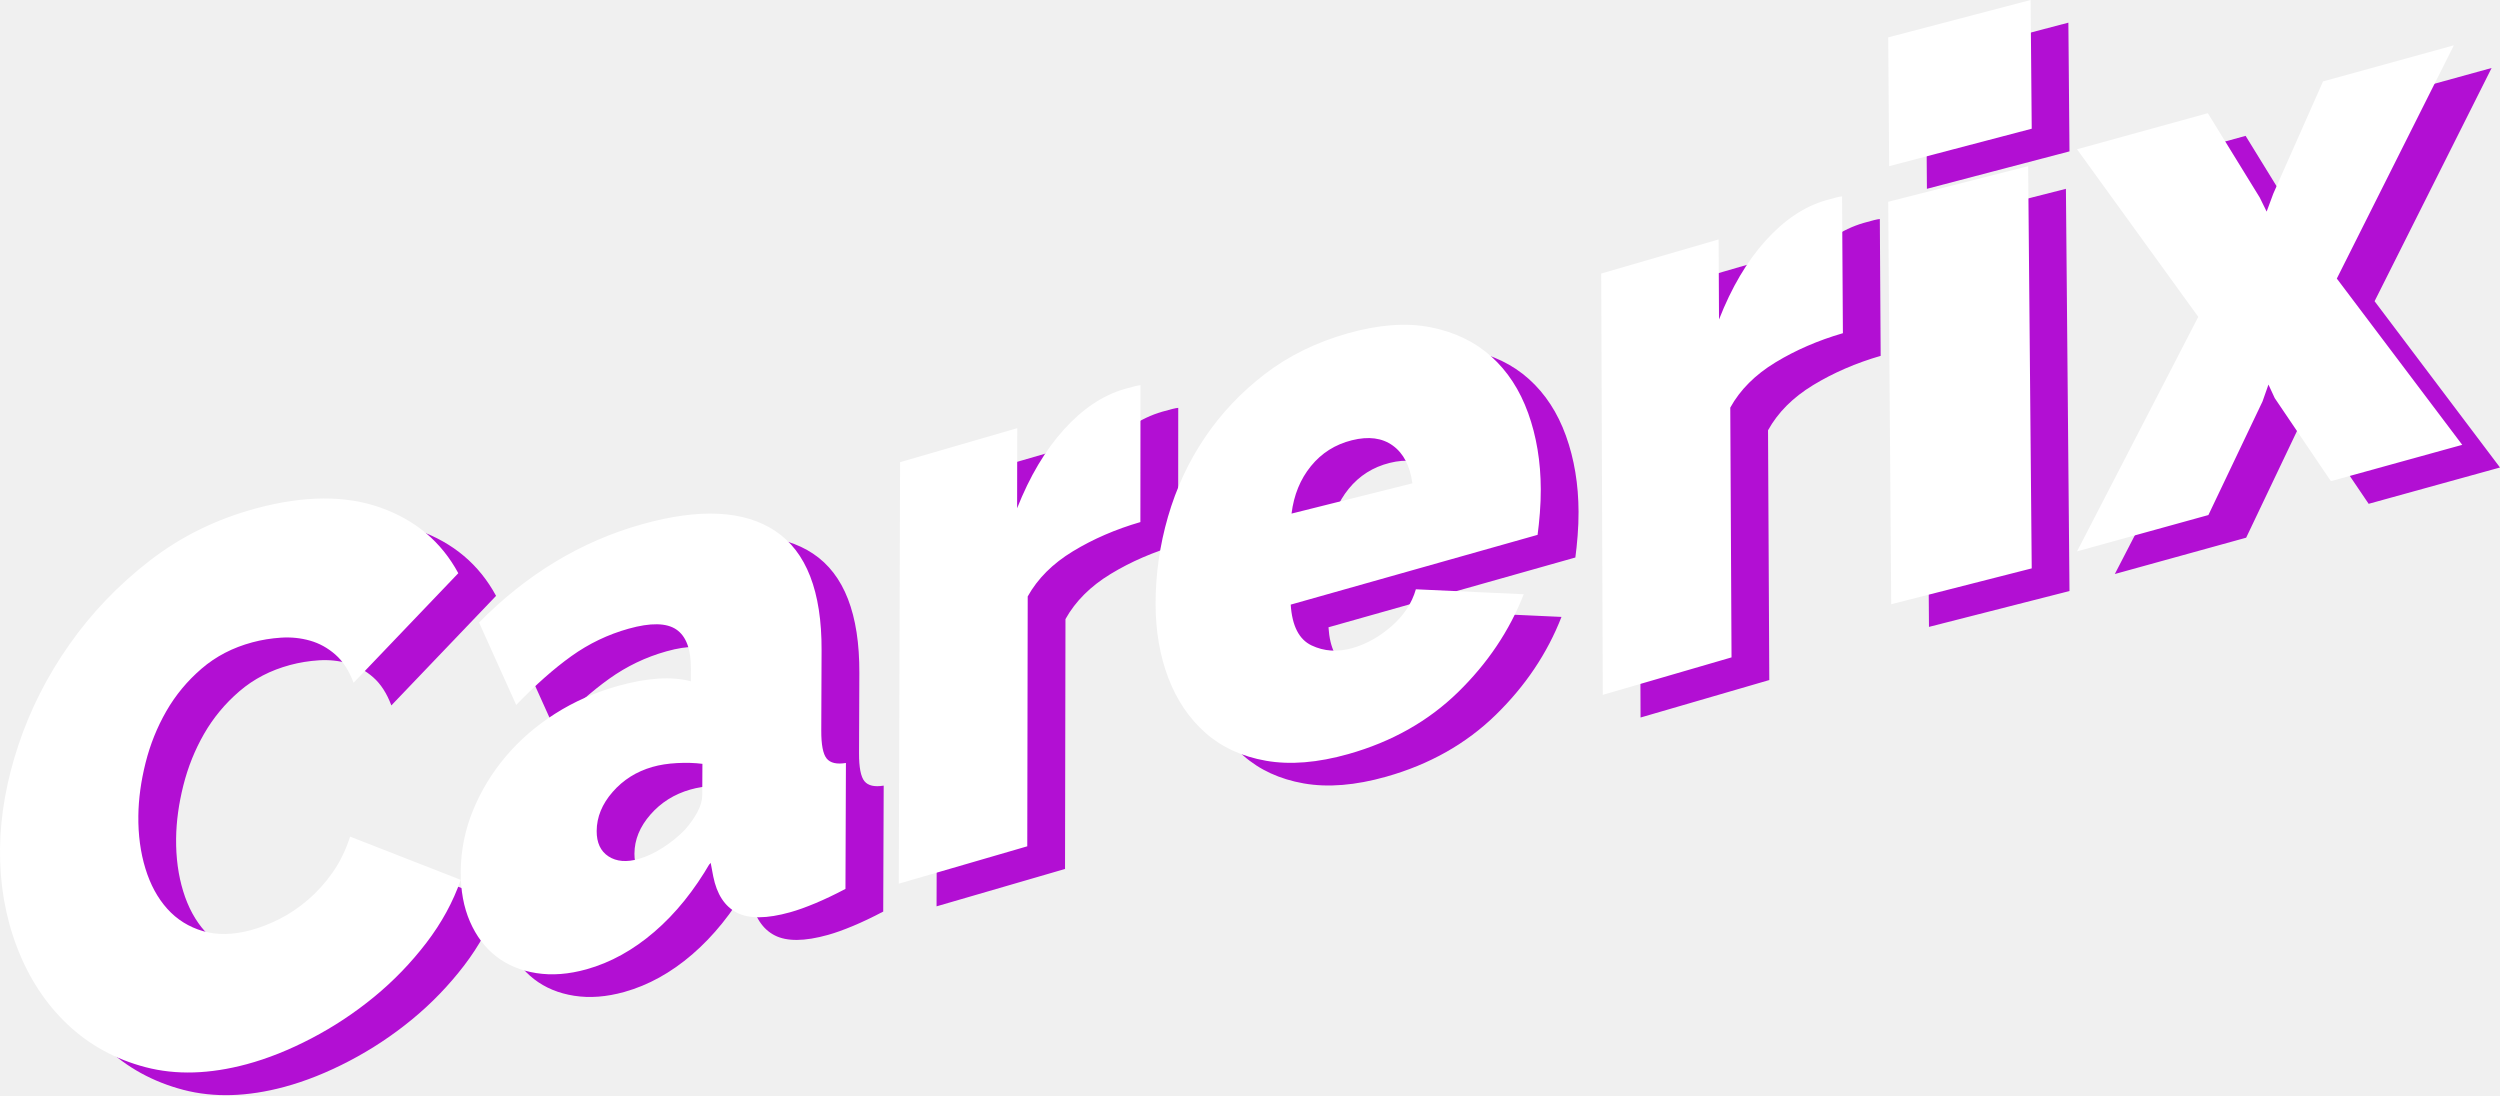
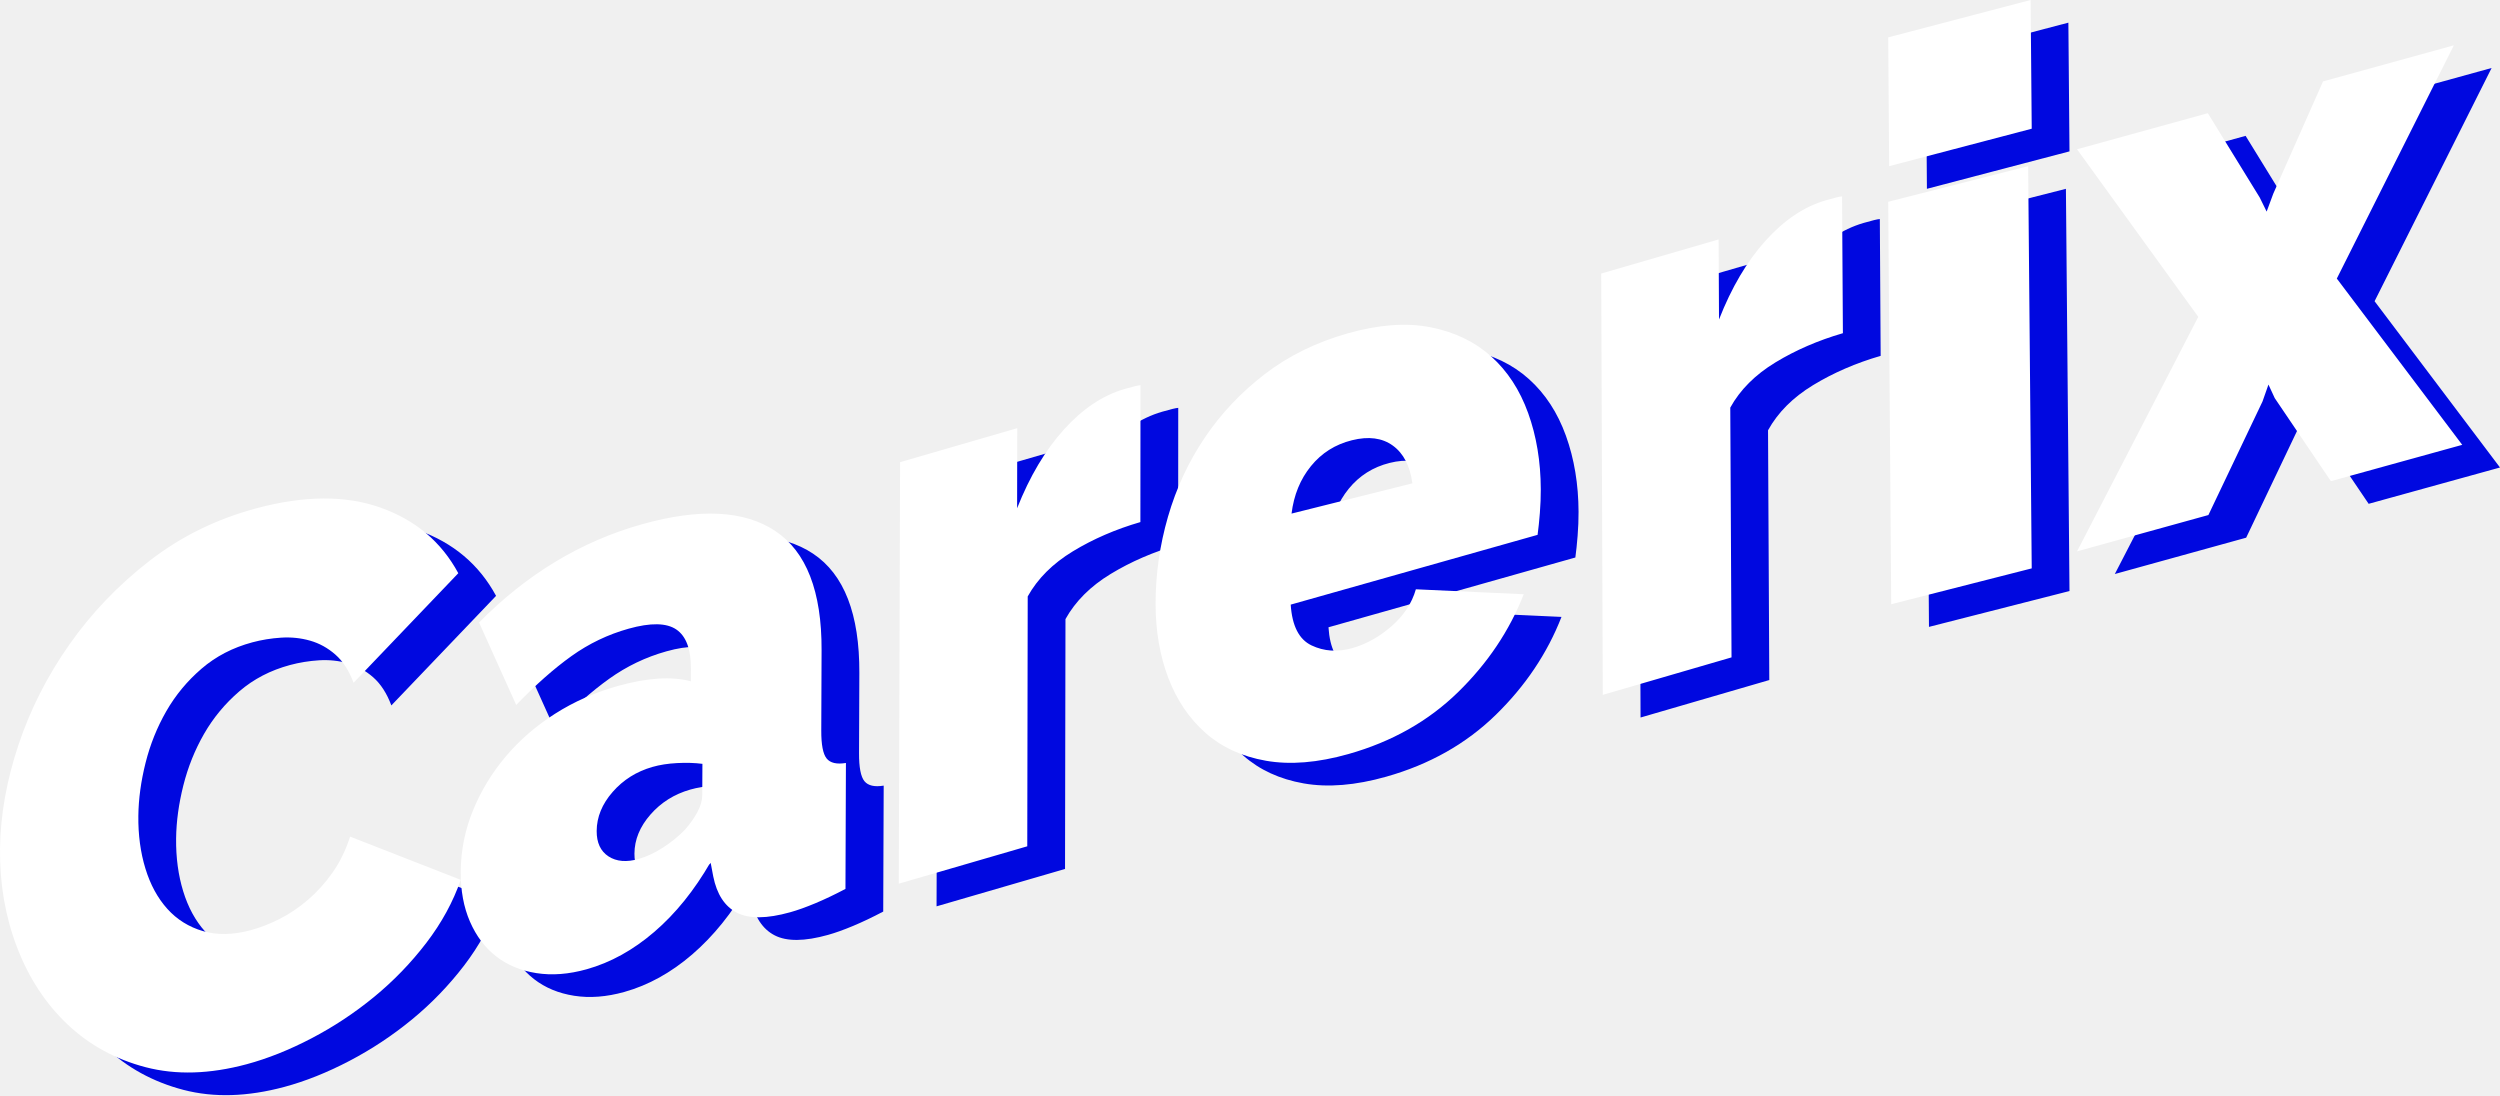
<svg xmlns="http://www.w3.org/2000/svg" width="331px" height="145px" viewBox="0 0 331 145" version="1.1">
  <g id="Splash-screens" stroke="none" stroke-width="1" fill="none" fill-rule="evenodd">
    <g id="iPhone-8-Copy" transform="translate(-22, -89)">
      <g id="CX-Lettermark" transform="translate(22, 89)">
        <g id="Group-2">
-           <path d="M5.003,115.337 C5.059,110.912 5.87,106.351 7.434,101.656 C8.996,96.961 11.246,92.523 14.181,88.343 C17.115,84.163 20.655,80.465 24.802,77.249 C28.947,74.033 33.664,71.716 38.955,70.297 C45.291,68.597 50.767,68.568 55.387,70.211 C60.008,71.853 63.439,74.747 65.679,78.892 L51.815,93.398 C51.215,91.796 50.412,90.553 49.406,89.671 C48.4,88.788 47.284,88.172 46.058,87.823 C44.833,87.474 43.559,87.341 42.237,87.424 C40.916,87.508 39.639,87.715 38.407,88.046 C35.82,88.741 33.581,89.902 31.69,91.529 C29.799,93.156 28.243,95.032 27.021,97.158 C25.8,99.284 24.883,101.565 24.272,104.002 C23.661,106.439 23.342,108.781 23.317,111.026 C23.288,113.544 23.601,115.869 24.254,118 C24.907,120.131 25.872,121.907 27.149,123.327 C28.427,124.747 30.002,125.731 31.875,126.279 C33.748,126.827 35.858,126.785 38.206,126.154 C39.441,125.821 40.709,125.328 42.01,124.673 C43.31,124.018 44.566,123.171 45.777,122.133 C46.988,121.095 48.078,119.887 49.046,118.507 C50.013,117.128 50.782,115.548 51.353,113.767 L66,119.492 C64.99,122.408 63.472,125.189 61.446,127.837 C59.419,130.484 57.116,132.867 54.537,134.986 C51.958,137.104 49.195,138.933 46.25,140.471 C43.305,142.01 40.44,143.154 37.656,143.904 C32.769,145.219 28.311,145.351 24.283,144.298 C20.257,143.245 16.796,141.343 13.902,138.594 C11.009,135.844 8.788,132.438 7.238,128.376 C5.689,124.314 4.945,119.968 5.003,115.337 Z M82.678,131.329 C80.302,131.995 78.083,132.165 76.018,131.84 C73.954,131.516 72.181,130.779 70.701,129.631 C69.221,128.483 68.062,126.95 67.226,125.031 C66.39,123.112 65.982,120.899 66.001,118.394 C66.021,115.61 66.557,112.925 67.608,110.339 C68.658,107.753 70.1,105.37 71.935,103.19 C73.769,101.011 75.95,99.116 78.477,97.507 C81.003,95.897 83.785,94.668 86.822,93.819 C90.709,92.732 93.924,92.527 96.468,93.204 L96.477,91.536 C96.49,88.963 95.847,87.233 94.548,86.347 C93.25,85.46 91.144,85.424 88.23,86.238 C85.499,87.002 82.976,88.211 80.663,89.864 C78.349,91.518 75.911,93.675 73.347,96.337 L68.427,85.42 C74.769,78.994 81.971,74.656 90.036,72.402 C97.677,70.267 103.55,70.57 107.657,73.31 C111.767,76.049 113.808,81.309 113.777,89.092 L113.736,99.724 C113.729,101.6 113.967,102.835 114.451,103.429 C114.934,104.022 115.784,104.218 117,104.017 L116.939,120.692 C115.537,121.432 114.212,122.064 112.962,122.587 C111.713,123.11 110.601,123.509 109.627,123.781 C106.521,124.651 104.164,124.669 102.556,123.835 C100.949,123.001 99.908,121.401 99.433,119.034 L99.078,117.155 C96.932,120.88 94.454,123.952 91.644,126.371 C88.834,128.789 85.845,130.442 82.678,131.329 Z M89.596,116.716 C90.625,116.421 91.685,115.923 92.777,115.222 C93.868,114.52 94.839,113.73 95.69,112.85 C96.358,112.093 96.906,111.318 97.333,110.524 C97.76,109.731 97.975,108.98 97.979,108.272 L98,104.132 C96.974,104.001 95.857,103.968 94.649,104.031 C93.441,104.094 92.354,104.264 91.386,104.541 C89.27,105.147 87.513,106.251 86.115,107.853 C84.716,109.455 84.011,111.176 84,113.017 C83.991,114.575 84.512,115.698 85.565,116.386 C86.618,117.074 87.962,117.184 89.596,116.716 Z M155.987,72.123 C152.714,73.074 149.738,74.362 147.059,75.988 C144.379,77.615 142.383,79.608 141.069,81.968 L141.01,115.051 L124,120 L124.171,64.193 L139.684,59.69 L139.664,70.294 C141.336,66.064 143.407,62.583 145.877,59.853 C148.347,57.122 151.008,55.343 153.86,54.515 C154.99,54.187 155.703,54.016 156,54 L155.987,72.123 Z M183.541,102.833 C179.459,103.988 175.82,104.286 172.625,103.726 C169.431,103.167 166.755,101.933 164.597,100.025 C162.439,98.117 160.8,95.688 159.678,92.739 C158.558,89.788 157.998,86.509 158,82.902 C158.002,79.022 158.55,75.192 159.642,71.412 C160.734,67.632 162.357,64.146 164.508,60.952 C166.659,57.759 169.31,54.952 172.461,52.531 C175.612,50.111 179.278,48.311 183.459,47.131 C187.583,45.967 191.236,45.702 194.42,46.334 C197.605,46.965 200.277,48.252 202.435,50.194 C204.594,52.135 206.225,54.634 207.327,57.69 C208.429,60.745 208.987,64.108 209,67.777 C209.003,68.796 208.963,69.845 208.878,70.923 C208.793,72.002 208.692,72.965 208.577,73.814 L175.891,83.052 C176.07,85.859 176.988,87.658 178.643,88.449 C180.299,89.24 182.102,89.359 184.052,88.808 C185.884,88.29 187.612,87.326 189.235,85.914 C190.858,84.503 191.933,82.872 192.461,81.022 L206.741,81.679 C204.863,86.496 201.962,90.819 198.038,94.65 C194.111,98.482 189.279,101.21 183.541,102.833 Z M192,66.993 C191.688,64.689 190.826,63.025 189.414,62 C188.002,60.974 186.193,60.738 183.988,61.29 C181.782,61.842 179.976,62.984 178.568,64.715 C177.16,66.447 176.304,68.542 176,71 L192,66.993 Z M249,47.115 C245.72,48.068 242.741,49.359 240.061,50.987 C237.382,52.615 235.391,54.609 234.088,56.969 L234.254,90.038 L217.209,95 L217,39.217 L232.545,34.702 L232.597,45.302 C234.248,41.072 236.303,37.591 238.765,34.859 C241.226,32.128 243.886,30.347 246.744,29.517 C247.876,29.188 248.591,29.016 248.889,29 L249,47.115 Z M255.396,83 L255,29.715 L273.527,25 L274,78.254 L255.396,83 Z M255.123,25 L255,7.948 L273.853,3 L274,20.042 L255.123,25 Z M297.318,17.986 L304.183,29.144 L305.104,31.015 L305.98,28.648 L312.572,13.778 L329.89,9 L314.395,39.882 L331,61.897 L313.61,66.706 L306.175,55.71 L305.344,53.916 L304.555,56.158 L297.392,71.191 L280.002,76 L296.052,44.949 L280,22.764 L297.318,17.986 Z" id="Mask" fill="#BD10E0" fill-rule="nonzero" style="mix-blend-mode: multiply;" />
+           <path d="M5.003,115.337 C5.059,110.912 5.87,106.351 7.434,101.656 C8.996,96.961 11.246,92.523 14.181,88.343 C17.115,84.163 20.655,80.465 24.802,77.249 C28.947,74.033 33.664,71.716 38.955,70.297 C45.291,68.597 50.767,68.568 55.387,70.211 C60.008,71.853 63.439,74.747 65.679,78.892 L51.815,93.398 C51.215,91.796 50.412,90.553 49.406,89.671 C48.4,88.788 47.284,88.172 46.058,87.823 C44.833,87.474 43.559,87.341 42.237,87.424 C40.916,87.508 39.639,87.715 38.407,88.046 C35.82,88.741 33.581,89.902 31.69,91.529 C29.799,93.156 28.243,95.032 27.021,97.158 C25.8,99.284 24.883,101.565 24.272,104.002 C23.661,106.439 23.342,108.781 23.317,111.026 C23.288,113.544 23.601,115.869 24.254,118 C24.907,120.131 25.872,121.907 27.149,123.327 C28.427,124.747 30.002,125.731 31.875,126.279 C33.748,126.827 35.858,126.785 38.206,126.154 C39.441,125.821 40.709,125.328 42.01,124.673 C43.31,124.018 44.566,123.171 45.777,122.133 C46.988,121.095 48.078,119.887 49.046,118.507 C50.013,117.128 50.782,115.548 51.353,113.767 L66,119.492 C64.99,122.408 63.472,125.189 61.446,127.837 C59.419,130.484 57.116,132.867 54.537,134.986 C51.958,137.104 49.195,138.933 46.25,140.471 C43.305,142.01 40.44,143.154 37.656,143.904 C32.769,145.219 28.311,145.351 24.283,144.298 C20.257,143.245 16.796,141.343 13.902,138.594 C11.009,135.844 8.788,132.438 7.238,128.376 C5.689,124.314 4.945,119.968 5.003,115.337 Z M82.678,131.329 C80.302,131.995 78.083,132.165 76.018,131.84 C73.954,131.516 72.181,130.779 70.701,129.631 C69.221,128.483 68.062,126.95 67.226,125.031 C66.39,123.112 65.982,120.899 66.001,118.394 C66.021,115.61 66.557,112.925 67.608,110.339 C68.658,107.753 70.1,105.37 71.935,103.19 C73.769,101.011 75.95,99.116 78.477,97.507 C81.003,95.897 83.785,94.668 86.822,93.819 C90.709,92.732 93.924,92.527 96.468,93.204 L96.477,91.536 C96.49,88.963 95.847,87.233 94.548,86.347 C93.25,85.46 91.144,85.424 88.23,86.238 C85.499,87.002 82.976,88.211 80.663,89.864 C78.349,91.518 75.911,93.675 73.347,96.337 L68.427,85.42 C74.769,78.994 81.971,74.656 90.036,72.402 C97.677,70.267 103.55,70.57 107.657,73.31 C111.767,76.049 113.808,81.309 113.777,89.092 L113.736,99.724 C113.729,101.6 113.967,102.835 114.451,103.429 C114.934,104.022 115.784,104.218 117,104.017 L116.939,120.692 C115.537,121.432 114.212,122.064 112.962,122.587 C111.713,123.11 110.601,123.509 109.627,123.781 C106.521,124.651 104.164,124.669 102.556,123.835 C100.949,123.001 99.908,121.401 99.433,119.034 L99.078,117.155 C96.932,120.88 94.454,123.952 91.644,126.371 C88.834,128.789 85.845,130.442 82.678,131.329 Z M89.596,116.716 C90.625,116.421 91.685,115.923 92.777,115.222 C93.868,114.52 94.839,113.73 95.69,112.85 C96.358,112.093 96.906,111.318 97.333,110.524 C97.76,109.731 97.975,108.98 97.979,108.272 L98,104.132 C96.974,104.001 95.857,103.968 94.649,104.031 C93.441,104.094 92.354,104.264 91.386,104.541 C89.27,105.147 87.513,106.251 86.115,107.853 C84.716,109.455 84.011,111.176 84,113.017 C83.991,114.575 84.512,115.698 85.565,116.386 C86.618,117.074 87.962,117.184 89.596,116.716 Z M155.987,72.123 C152.714,73.074 149.738,74.362 147.059,75.988 C144.379,77.615 142.383,79.608 141.069,81.968 L141.01,115.051 L124,120 L124.171,64.193 L139.684,59.69 L139.664,70.294 C141.336,66.064 143.407,62.583 145.877,59.853 C148.347,57.122 151.008,55.343 153.86,54.515 C154.99,54.187 155.703,54.016 156,54 L155.987,72.123 Z M183.541,102.833 C179.459,103.988 175.82,104.286 172.625,103.726 C169.431,103.167 166.755,101.933 164.597,100.025 C162.439,98.117 160.8,95.688 159.678,92.739 C158.558,89.788 157.998,86.509 158,82.902 C158.002,79.022 158.55,75.192 159.642,71.412 C160.734,67.632 162.357,64.146 164.508,60.952 C166.659,57.759 169.31,54.952 172.461,52.531 C175.612,50.111 179.278,48.311 183.459,47.131 C187.583,45.967 191.236,45.702 194.42,46.334 C197.605,46.965 200.277,48.252 202.435,50.194 C204.594,52.135 206.225,54.634 207.327,57.69 C208.429,60.745 208.987,64.108 209,67.777 C209.003,68.796 208.963,69.845 208.878,70.923 C208.793,72.002 208.692,72.965 208.577,73.814 L175.891,83.052 C176.07,85.859 176.988,87.658 178.643,88.449 C180.299,89.24 182.102,89.359 184.052,88.808 C185.884,88.29 187.612,87.326 189.235,85.914 C190.858,84.503 191.933,82.872 192.461,81.022 L206.741,81.679 C204.863,86.496 201.962,90.819 198.038,94.65 C194.111,98.482 189.279,101.21 183.541,102.833 Z M192,66.993 C191.688,64.689 190.826,63.025 189.414,62 C188.002,60.974 186.193,60.738 183.988,61.29 C181.782,61.842 179.976,62.984 178.568,64.715 C177.16,66.447 176.304,68.542 176,71 L192,66.993 Z M249,47.115 C245.72,48.068 242.741,49.359 240.061,50.987 C237.382,52.615 235.391,54.609 234.088,56.969 L234.254,90.038 L217.209,95 L217,39.217 L232.545,34.702 L232.597,45.302 C234.248,41.072 236.303,37.591 238.765,34.859 C241.226,32.128 243.886,30.347 246.744,29.517 C247.876,29.188 248.591,29.016 248.889,29 L249,47.115 Z M255.396,83 L255,29.715 L273.527,25 L274,78.254 L255.396,83 Z M255.123,25 L255,7.948 L273.853,3 L274,20.042 L255.123,25 Z M297.318,17.986 L304.183,29.144 L305.104,31.015 L305.98,28.648 L312.572,13.778 L329.89,9 L314.395,39.882 L331,61.897 L313.61,66.706 L306.175,55.71 L305.344,53.916 L304.555,56.158 L297.392,71.191 L280.002,76 L296.052,44.949 L280,22.764 L297.318,17.986 Z" id="Mask" fill="#0008E0" fill-rule="nonzero" />
          <path d="M0.003,112.337 C0.059,107.912 0.87,103.351 2.434,98.656 C3.996,93.961 6.246,89.523 9.181,85.343 C12.115,81.163 15.655,77.465 19.802,74.249 C23.947,71.033 28.664,68.716 33.955,67.297 C40.291,65.597 45.767,65.568 50.387,67.211 C55.008,68.853 58.439,71.747 60.679,75.892 L46.815,90.398 C46.215,88.796 45.412,87.553 44.406,86.671 C43.4,85.788 42.284,85.172 41.058,84.823 C39.833,84.474 38.559,84.341 37.237,84.424 C35.916,84.508 34.639,84.715 33.407,85.046 C30.82,85.741 28.581,86.902 26.69,88.529 C24.799,90.156 23.243,92.032 22.021,94.158 C20.8,96.284 19.883,98.565 19.272,101.002 C18.661,103.439 18.342,105.781 18.317,108.026 C18.288,110.544 18.601,112.869 19.254,115 C19.907,117.131 20.872,118.907 22.149,120.327 C23.427,121.747 25.002,122.731 26.875,123.279 C28.748,123.827 30.858,123.785 33.206,123.154 C34.441,122.821 35.709,122.328 37.01,121.673 C38.31,121.018 39.566,120.171 40.777,119.133 C41.988,118.095 43.078,116.887 44.046,115.507 C45.013,114.128 45.782,112.548 46.353,110.767 L61,116.492 C59.99,119.408 58.472,122.189 56.446,124.837 C54.419,127.484 52.116,129.867 49.537,131.986 C46.958,134.104 44.195,135.933 41.25,137.471 C38.305,139.01 35.44,140.154 32.656,140.904 C27.769,142.219 23.311,142.351 19.283,141.298 C15.257,140.245 11.796,138.343 8.902,135.594 C6.009,132.844 3.788,129.438 2.238,125.376 C0.689,121.314 -0.055,116.968 0.003,112.337 Z M77.678,128.329 C75.302,128.995 73.083,129.165 71.018,128.84 C68.954,128.516 67.181,127.779 65.701,126.631 C64.221,125.483 63.062,123.95 62.226,122.031 C61.39,120.112 60.982,117.899 61.001,115.394 C61.021,112.61 61.557,109.925 62.608,107.339 C63.658,104.753 65.1,102.37 66.935,100.19 C68.769,98.011 70.95,96.116 73.477,94.507 C76.003,92.897 78.785,91.668 81.822,90.819 C85.709,89.732 88.924,89.527 91.468,90.204 L91.477,88.536 C91.49,85.963 90.847,84.233 89.548,83.347 C88.25,82.46 86.144,82.424 83.23,83.238 C80.499,84.002 77.976,85.211 75.663,86.864 C73.349,88.518 70.911,90.675 68.347,93.337 L63.427,82.42 C69.769,75.994 76.971,71.656 85.036,69.402 C92.677,67.267 98.55,67.57 102.657,70.31 C106.767,73.049 108.808,78.309 108.777,86.092 L108.736,96.724 C108.729,98.6 108.967,99.835 109.451,100.429 C109.934,101.022 110.784,101.218 112,101.017 L111.939,117.692 C110.537,118.432 109.212,119.064 107.962,119.587 C106.713,120.11 105.601,120.509 104.627,120.781 C101.521,121.651 99.164,121.669 97.556,120.835 C95.949,120.001 94.908,118.401 94.433,116.034 L94.078,114.155 C91.932,117.88 89.454,120.952 86.644,123.371 C83.834,125.789 80.845,127.442 77.678,128.329 Z M84.596,113.716 C85.625,113.421 86.685,112.923 87.777,112.222 C88.868,111.52 89.839,110.73 90.69,109.85 C91.358,109.093 91.906,108.318 92.333,107.524 C92.76,106.731 92.975,105.98 92.979,105.272 L93,101.132 C91.974,101.001 90.857,100.968 89.649,101.031 C88.441,101.094 87.354,101.264 86.386,101.541 C84.27,102.147 82.513,103.251 81.115,104.853 C79.716,106.455 79.011,108.176 79,110.017 C78.991,111.575 79.512,112.698 80.565,113.386 C81.618,114.074 82.962,114.184 84.596,113.716 Z M150.987,69.123 C147.714,70.074 144.738,71.362 142.059,72.988 C139.379,74.615 137.383,76.608 136.069,78.968 L136.01,112.051 L119,117 L119.171,61.193 L134.684,56.69 L134.664,67.294 C136.336,63.064 138.407,59.583 140.877,56.853 C143.347,54.122 146.008,52.343 148.86,51.515 C149.99,51.187 150.703,51.016 151,51 L150.987,69.123 Z M178.541,99.833 C174.459,100.988 170.82,101.286 167.625,100.726 C164.431,100.167 161.755,98.933 159.597,97.025 C157.439,95.117 155.8,92.688 154.678,89.739 C153.558,86.788 152.998,83.509 153,79.902 C153.002,76.022 153.55,72.192 154.642,68.412 C155.734,64.632 157.357,61.146 159.508,57.952 C161.659,54.759 164.31,51.952 167.461,49.531 C170.612,47.111 174.278,45.311 178.459,44.131 C182.583,42.967 186.236,42.702 189.42,43.334 C192.605,43.965 195.277,45.252 197.435,47.194 C199.594,49.135 201.225,51.634 202.327,54.69 C203.429,57.745 203.987,61.108 204,64.777 C204.003,65.796 203.963,66.845 203.878,67.923 C203.793,69.002 203.692,69.965 203.577,70.814 L170.891,80.052 C171.07,82.859 171.988,84.658 173.643,85.449 C175.299,86.24 177.102,86.359 179.052,85.808 C180.884,85.29 182.612,84.326 184.235,82.914 C185.858,81.503 186.933,79.872 187.461,78.022 L201.741,78.679 C199.863,83.496 196.962,87.819 193.038,91.65 C189.111,95.482 184.279,98.21 178.541,99.833 Z M187,63.993 C186.688,61.689 185.826,60.025 184.414,59 C183.002,57.974 181.193,57.738 178.988,58.29 C176.782,58.842 174.976,59.984 173.568,61.715 C172.16,63.447 171.304,65.542 171,68 L187,63.993 Z M244,44.115 C240.72,45.068 237.741,46.359 235.061,47.987 C232.382,49.615 230.391,51.609 229.088,53.969 L229.254,87.038 L212.209,92 L212,36.217 L227.545,31.702 L227.597,42.302 C229.248,38.072 231.303,34.591 233.765,31.859 C236.226,29.128 238.886,27.347 241.744,26.517 C242.876,26.188 243.591,26.016 243.889,26 L244,44.115 Z M250.396,80 L250,26.715 L268.527,22 L269,75.254 L250.396,80 Z M250.123,22 L250,4.948 L268.853,0 L269,17.042 L250.123,22 Z M292.318,14.986 L299.183,26.144 L300.104,28.015 L300.98,25.648 L307.572,10.778 L324.89,6 L309.395,36.882 L326,58.897 L308.61,63.706 L301.175,52.71 L300.344,50.916 L299.555,53.158 L292.392,68.191 L275.002,73 L291.052,41.949 L275,19.764 L292.318,14.986 Z" id="Mask" fill="#FFFFFF" fill-rule="nonzero" />
        </g>
      </g>
    </g>
  </g>
</svg>
